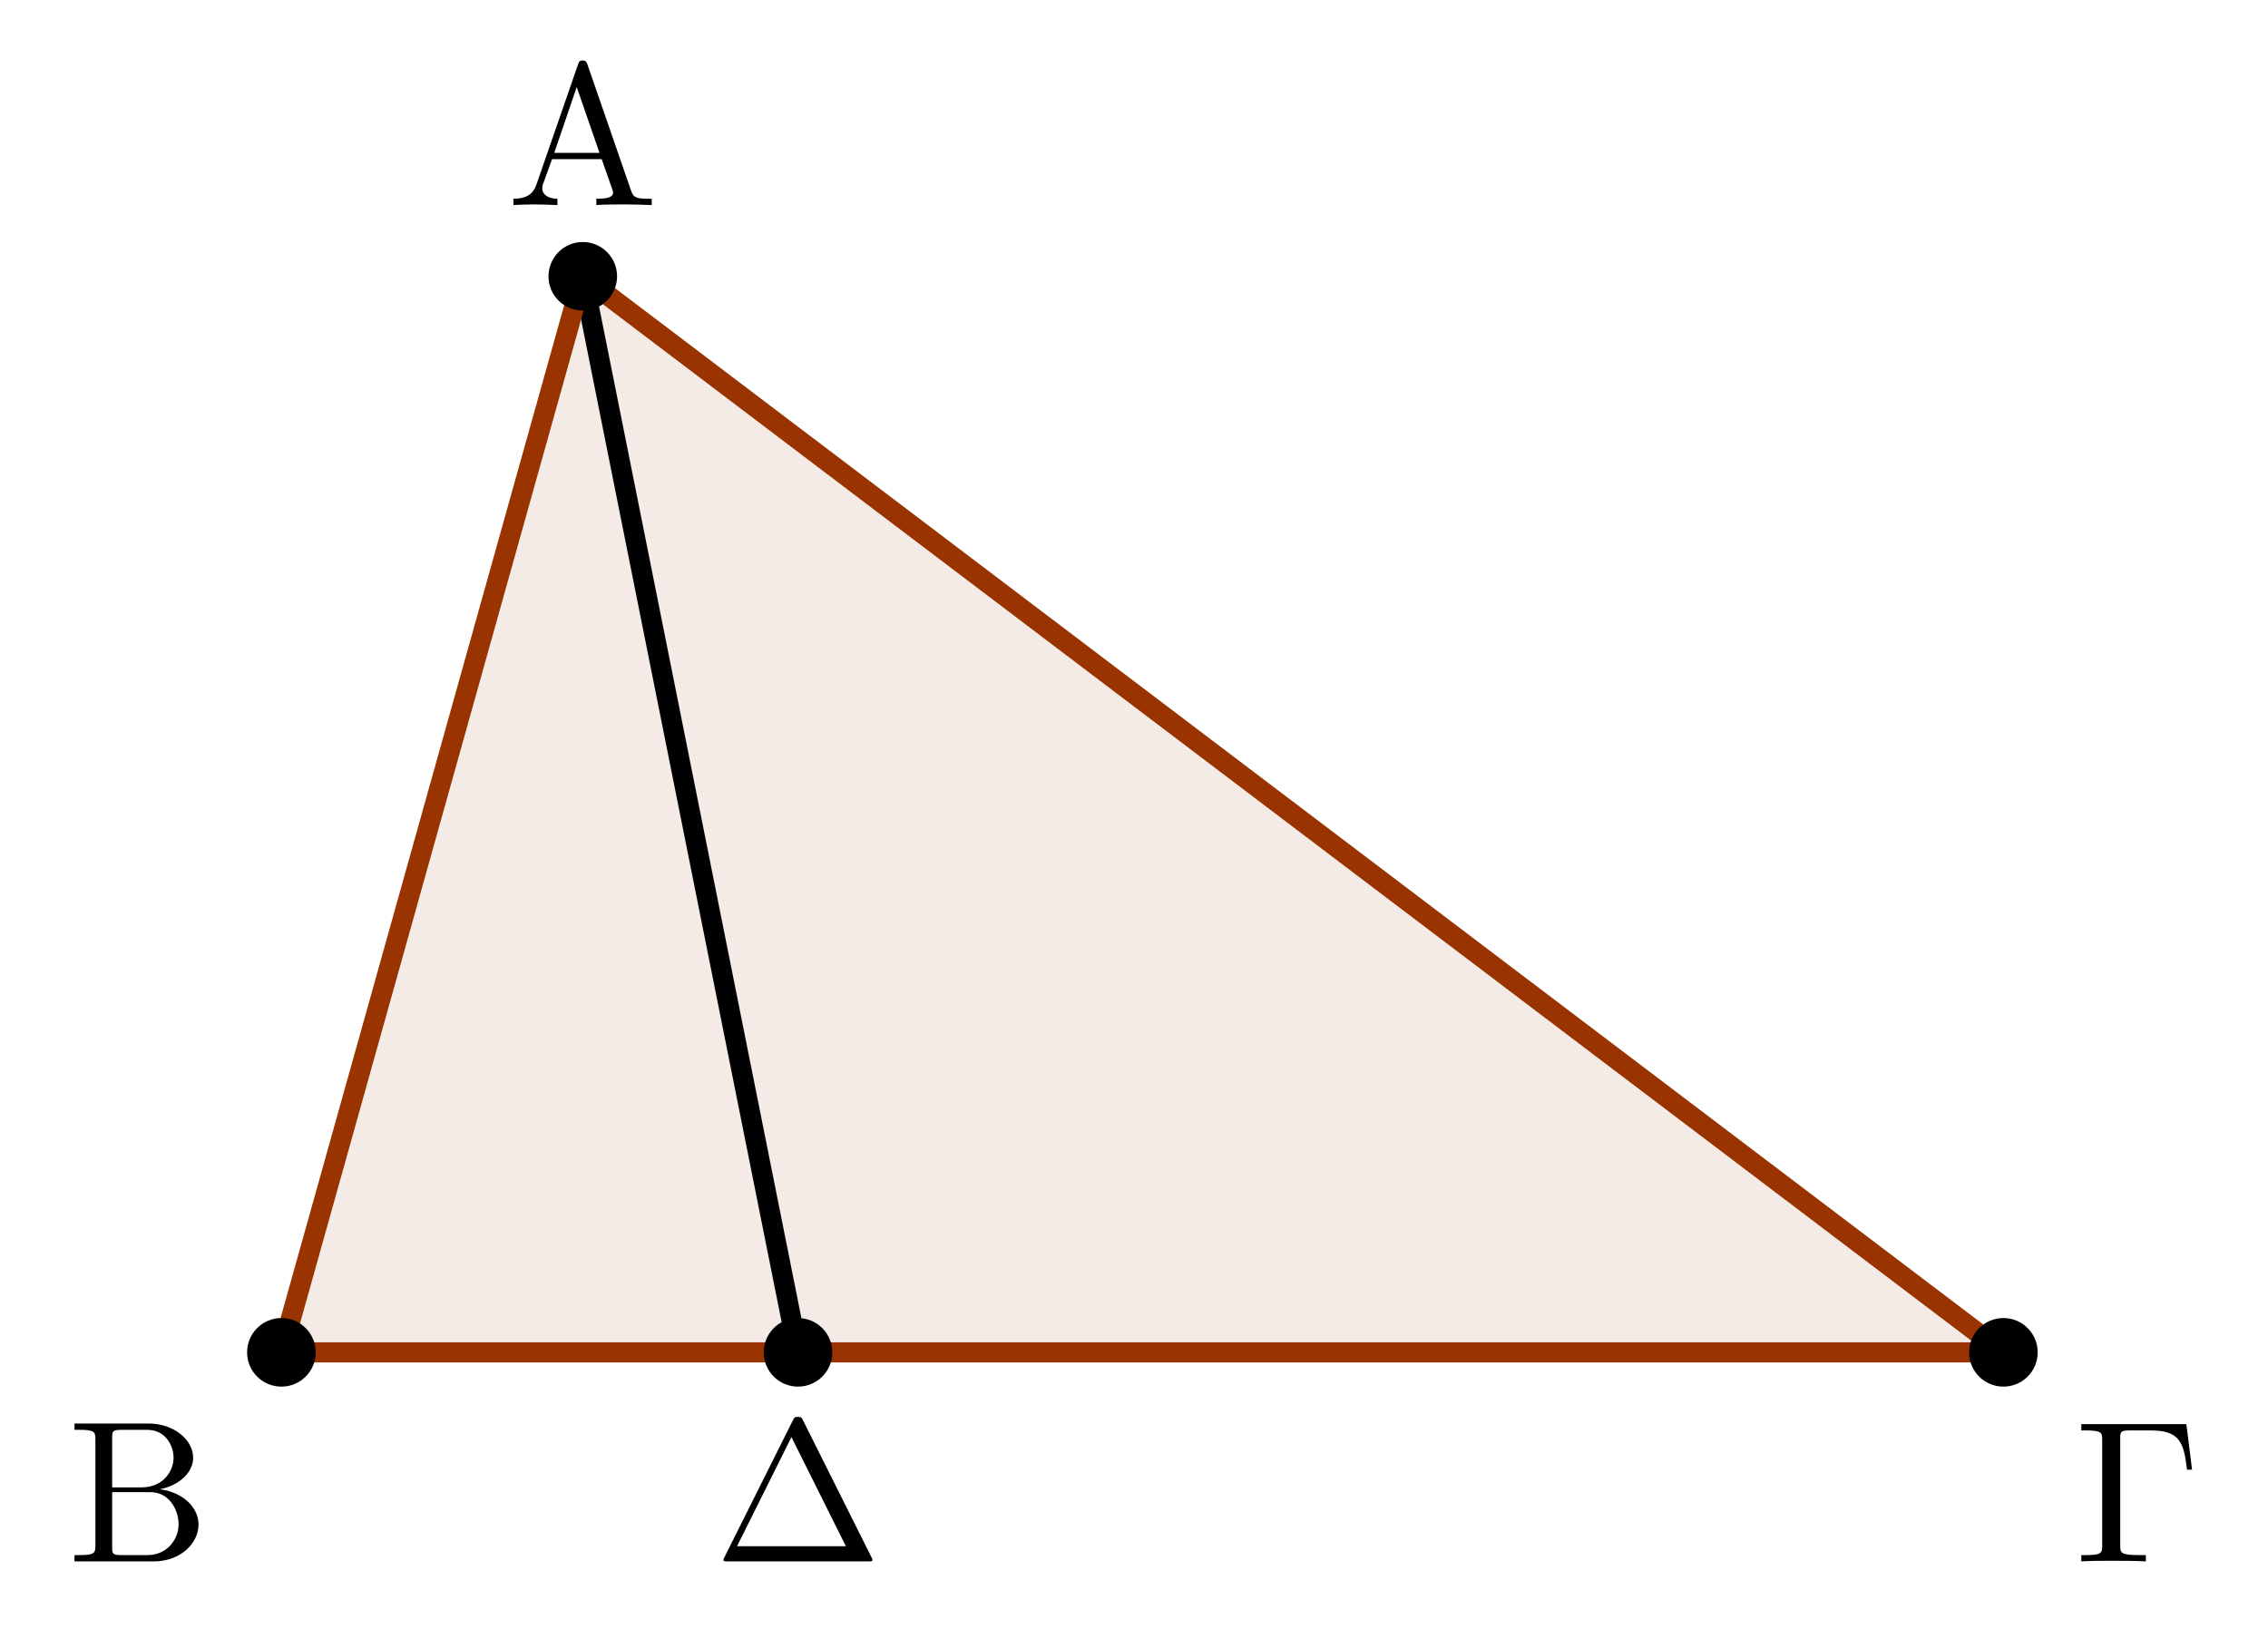
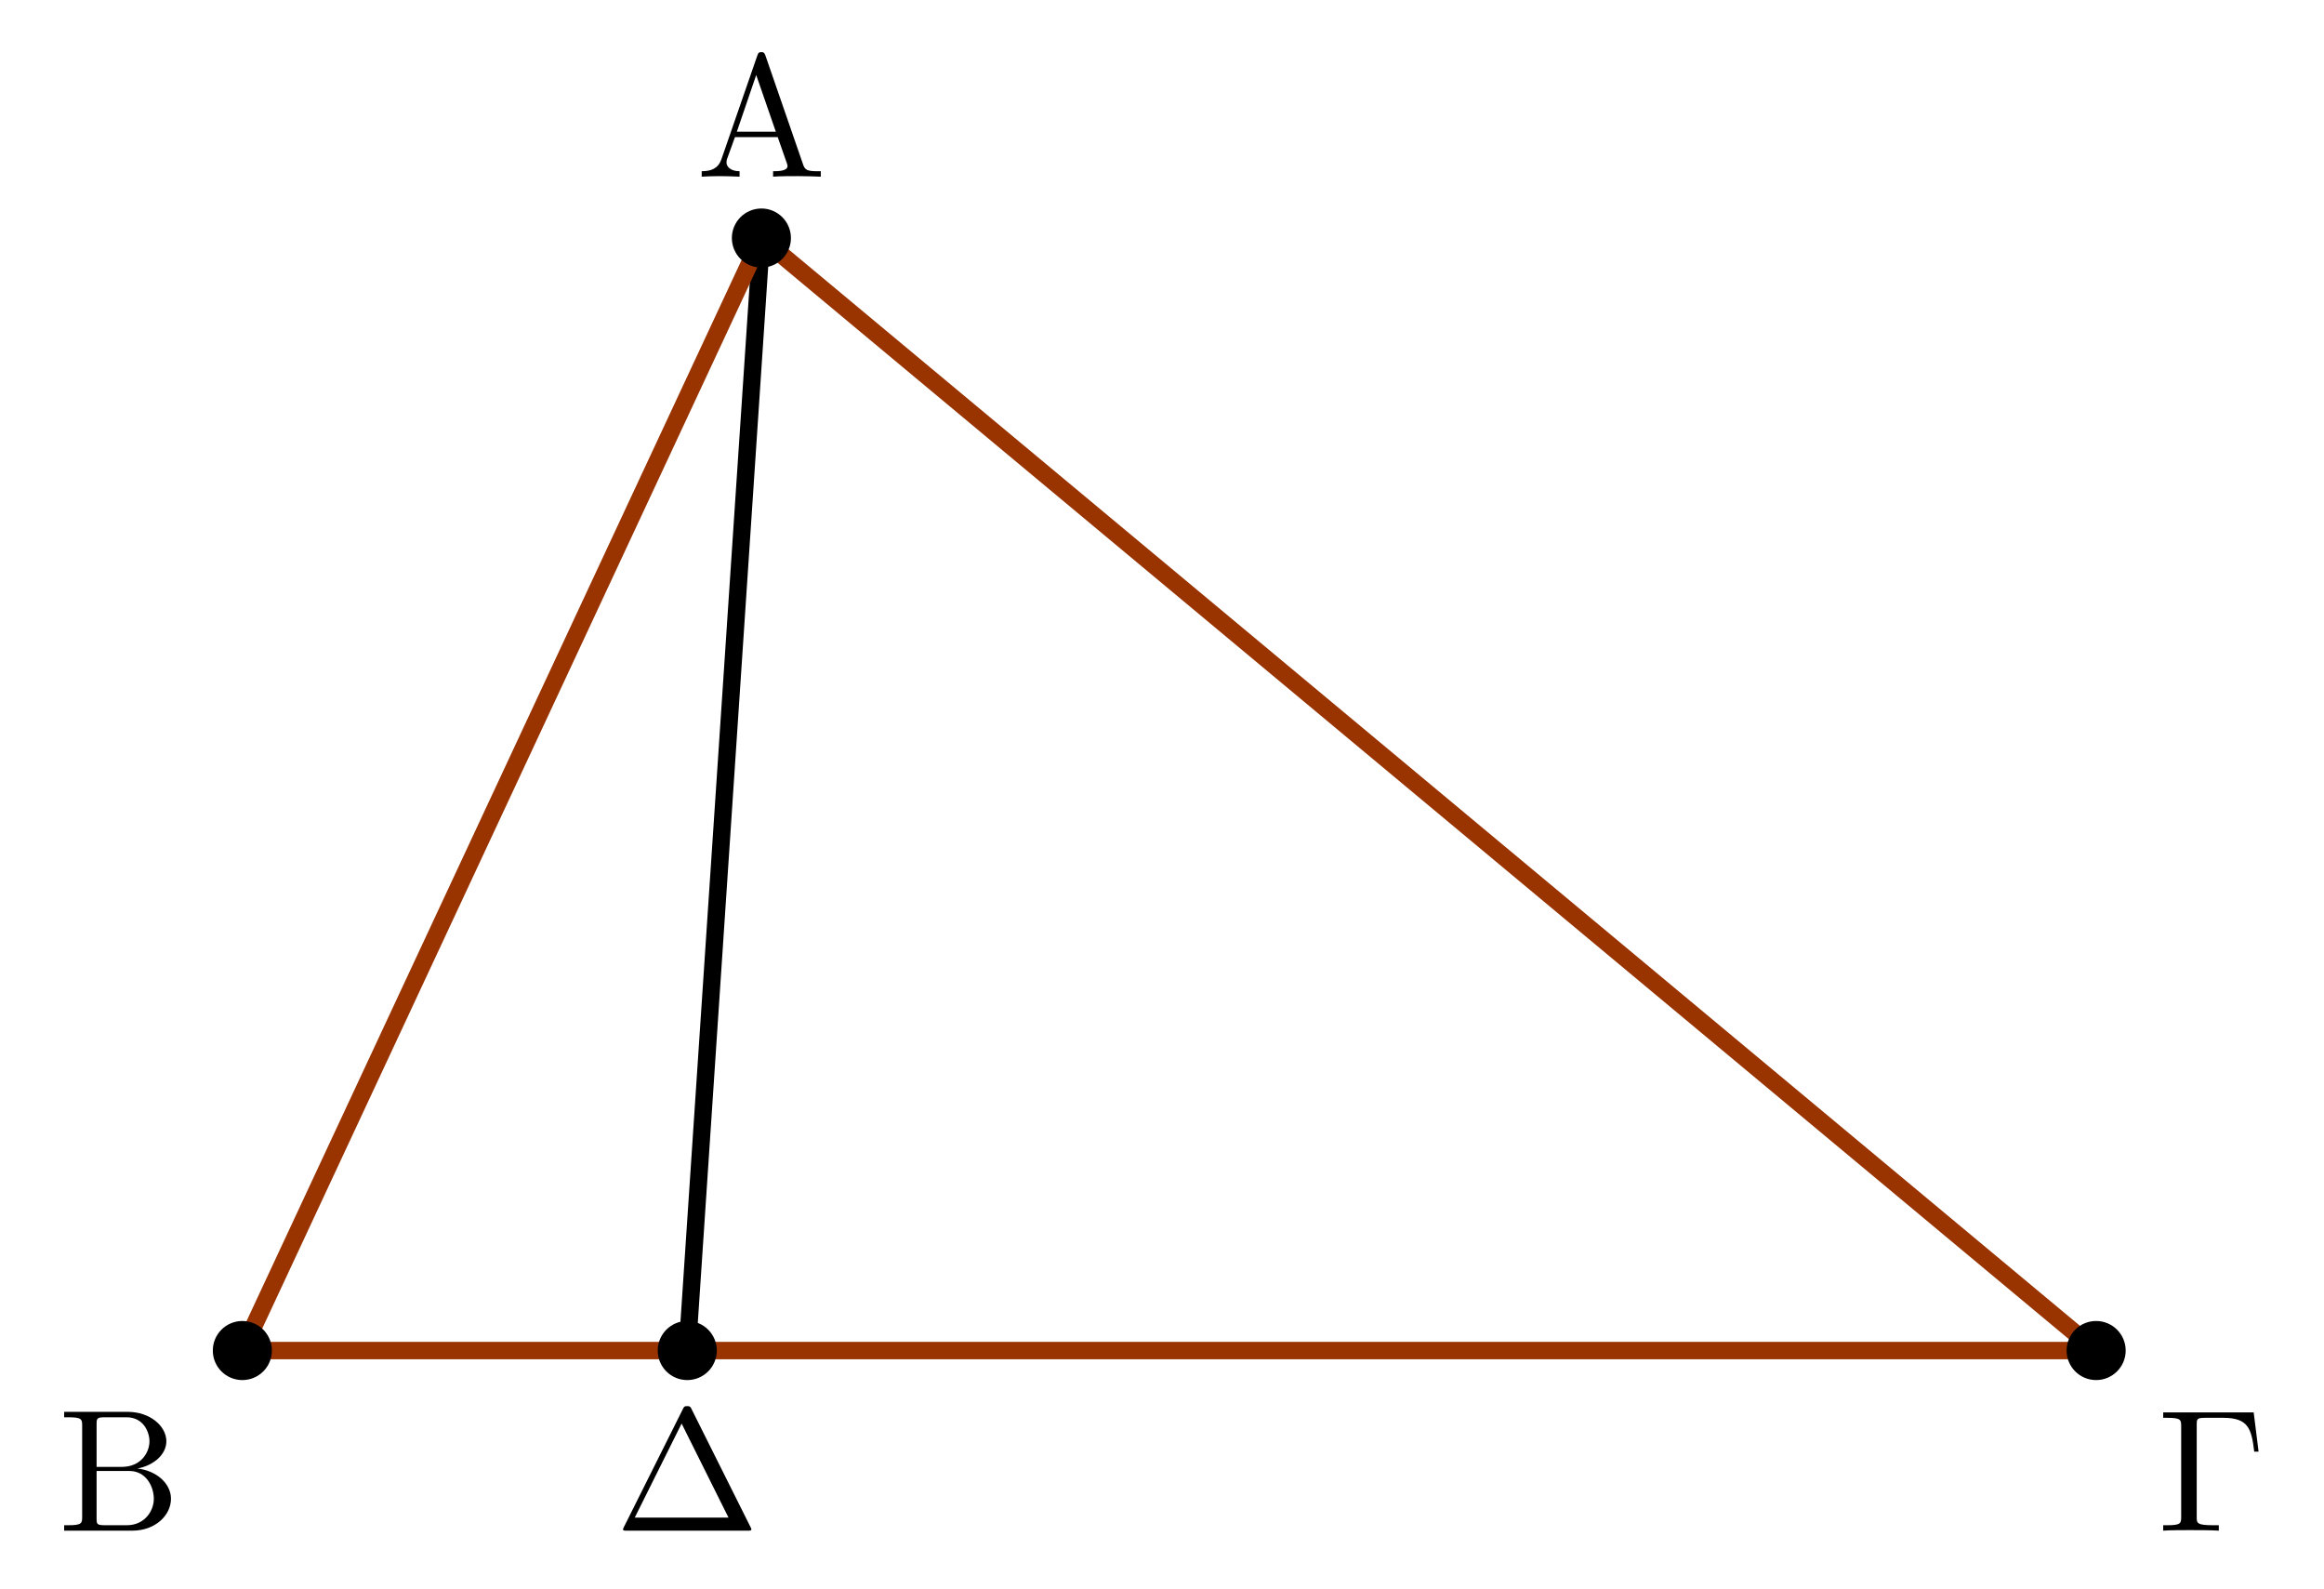
- <svg xmlns="http://www.w3.org/2000/svg" xmlns:xlink="http://www.w3.org/1999/xlink" width="111.999pt" height="80.443pt" viewBox="0 0 111.999 80.443" version="1.1">
+ <svg xmlns="http://www.w3.org/2000/svg" xmlns:xlink="http://www.w3.org/1999/xlink" width="133.258pt" height="91.072pt" viewBox="0 0 133.258 91.072" version="1.1">
  <defs>
    <g>
      <symbol overflow="visible" id="glyph0-0">
        <path style="stroke:none;" d="" />
      </symbol>
      <symbol overflow="visible" id="glyph0-1">
+         <path style="stroke:none;" d="M 3.969 -6.938 C 3.922 -7.062 3.891 -7.141 3.734 -7.141 C 3.578 -7.141 3.547 -7.078 3.5 -6.938 L 1.438 -0.984 C 1.25 -0.469 0.859 -0.312 0.312 -0.312 L 0.312 0 C 0.547 -0.016 0.984 -0.031 1.328 -0.031 C 1.641 -0.031 2.156 -0.016 2.484 0 L 2.484 -0.312 C 1.984 -0.312 1.734 -0.562 1.734 -0.812 C 1.734 -0.844 1.75 -0.953 1.75 -0.969 L 2.219 -2.266 L 4.672 -2.266 L 5.203 -0.75 C 5.219 -0.703 5.234 -0.641 5.234 -0.609 C 5.234 -0.312 4.672 -0.312 4.406 -0.312 L 4.406 0 C 4.766 -0.031 5.469 -0.031 5.844 -0.031 C 6.266 -0.031 6.734 -0.016 7.141 0 L 7.141 -0.312 L 6.969 -0.312 C 6.375 -0.312 6.234 -0.375 6.125 -0.703 Z M 3.438 -5.828 L 4.562 -2.578 L 2.328 -2.578 Z M 3.438 -5.828 " />
+       </symbol>
+       <symbol overflow="visible" id="glyph0-2">
        <path style="stroke:none;" d="M 2.219 -3.656 L 2.219 -6.094 C 2.219 -6.438 2.234 -6.5 2.703 -6.5 L 3.938 -6.5 C 4.906 -6.5 5.25 -5.656 5.25 -5.125 C 5.25 -4.484 4.766 -3.656 3.656 -3.656 Z M 4.562 -3.562 C 5.531 -3.75 6.219 -4.391 6.219 -5.125 C 6.219 -5.984 5.297 -6.812 4 -6.812 L 0.359 -6.812 L 0.359 -6.5 L 0.594 -6.5 C 1.359 -6.5 1.391 -6.391 1.391 -6.031 L 1.391 -0.781 C 1.391 -0.422 1.359 -0.312 0.594 -0.312 L 0.359 -0.312 L 0.359 0 L 4.266 0 C 5.594 0 6.484 -0.891 6.484 -1.828 C 6.484 -2.688 5.672 -3.438 4.562 -3.562 Z M 3.953 -0.312 L 2.703 -0.312 C 2.234 -0.312 2.219 -0.375 2.219 -0.703 L 2.219 -3.422 L 4.094 -3.422 C 5.078 -3.422 5.5 -2.5 5.5 -1.828 C 5.5 -1.125 4.969 -0.312 3.953 -0.312 Z M 3.953 -0.312 " />
      </symbol>
-       <symbol overflow="visible" id="glyph0-2">
+       <symbol overflow="visible" id="glyph0-3">
        <path style="stroke:none;" d="M 5.516 -6.781 L 0.328 -6.781 L 0.328 -6.469 L 0.562 -6.469 C 1.328 -6.469 1.359 -6.359 1.359 -6 L 1.359 -0.781 C 1.359 -0.422 1.328 -0.312 0.562 -0.312 L 0.328 -0.312 L 0.328 0 C 0.672 -0.031 1.453 -0.031 1.844 -0.031 C 2.25 -0.031 3.156 -0.031 3.516 0 L 3.516 -0.312 L 3.188 -0.312 C 2.25 -0.312 2.25 -0.438 2.25 -0.781 L 2.25 -6.078 C 2.25 -6.406 2.266 -6.469 2.734 -6.469 L 3.766 -6.469 C 5.188 -6.469 5.391 -5.875 5.547 -4.531 L 5.797 -4.531 Z M 5.516 -6.781 " />
-       </symbol>
-       <symbol overflow="visible" id="glyph0-3">
-         <path style="stroke:none;" d="M 3.969 -6.938 C 3.922 -7.062 3.891 -7.141 3.734 -7.141 C 3.578 -7.141 3.547 -7.078 3.5 -6.938 L 1.438 -0.984 C 1.25 -0.469 0.859 -0.312 0.312 -0.312 L 0.312 0 C 0.547 -0.016 0.984 -0.031 1.328 -0.031 C 1.641 -0.031 2.156 -0.016 2.484 0 L 2.484 -0.312 C 1.984 -0.312 1.734 -0.562 1.734 -0.812 C 1.734 -0.844 1.75 -0.953 1.75 -0.969 L 2.219 -2.266 L 4.672 -2.266 L 5.203 -0.75 C 5.219 -0.703 5.234 -0.641 5.234 -0.609 C 5.234 -0.312 4.672 -0.312 4.406 -0.312 L 4.406 0 C 4.766 -0.031 5.469 -0.031 5.844 -0.031 C 6.266 -0.031 6.734 -0.016 7.141 0 L 7.141 -0.312 L 6.969 -0.312 C 6.375 -0.312 6.234 -0.375 6.125 -0.703 Z M 3.438 -5.828 L 4.562 -2.578 L 2.328 -2.578 Z M 3.438 -5.828 " />
      </symbol>
      <symbol overflow="visible" id="glyph0-4">
        <path style="stroke:none;" d="M 4.406 -6.953 C 4.344 -7.094 4.312 -7.141 4.141 -7.141 C 3.984 -7.141 3.953 -7.094 3.891 -6.953 L 0.516 -0.203 C 0.469 -0.109 0.469 -0.094 0.469 -0.078 C 0.469 0 0.531 0 0.688 0 L 7.609 0 C 7.766 0 7.828 0 7.828 -0.078 C 7.828 -0.094 7.828 -0.109 7.781 -0.203 Z M 3.828 -6.141 L 6.516 -0.75 L 1.141 -0.75 Z M 3.828 -6.141 " />
      </symbol>
    </g>
    <clipPath id="clip1">
-       <path d="M 14 0 L 54 0 L 54 80.441 L 14 80.441 Z M 14 0 " />
+       <path d="M 25 0 L 58 0 L 58 91.07 L 25 91.07 Z M 25 0 " />
    </clipPath>
  </defs>
  <g id="surface1">
-     <path style=" stroke:none;fill-rule:nonzero;fill:rgb(59.999%,20%,0%);fill-opacity:0.1;" d="M 13.898 66.797 L 98.934 66.797 L 28.777 13.648 Z M 13.898 66.797 " />
+     <path style=" stroke:none;fill-rule:nonzero;fill:rgb(100%,100%,100%);fill-opacity:1;" d="M 43.66 13.648 L 13.898 77.426 L 120.191 77.426 Z M 43.66 13.648 " />
    <g clip-path="url(#clip1)" clip-rule="nonzero">
-       <path style="fill:none;stroke-width:0.996;stroke-linecap:round;stroke-linejoin:miter;stroke:rgb(0%,0%,0%);stroke-opacity:1;stroke-miterlimit:10;" d="M 14.88 53.147 L 25.509 -0.002 " transform="matrix(1,0,0,-1,13.897,66.795)" />
+       <path style="fill:none;stroke-width:0.996;stroke-linecap:round;stroke-linejoin:miter;stroke:rgb(0%,0%,0%);stroke-opacity:1;stroke-miterlimit:10;" d="M 29.763 63.776 L 25.509 -0.002 " transform="matrix(1,0,0,-1,13.897,77.424)" />
    </g>
-     <path style="fill:none;stroke-width:0.996;stroke-linecap:round;stroke-linejoin:round;stroke:rgb(59.999%,20%,0%);stroke-opacity:1;stroke-miterlimit:10;" d="M 0.001 -0.002 L 85.037 -0.002 L 14.88 53.147 Z M 0.001 -0.002 " transform="matrix(1,0,0,-1,13.897,66.795)" />
-     <path style="fill-rule:nonzero;fill:rgb(0%,0%,0%);fill-opacity:1;stroke-width:0.399;stroke-linecap:butt;stroke-linejoin:miter;stroke:rgb(0%,0%,0%);stroke-opacity:1;stroke-miterlimit:10;" d="M 1.494 -0.002 C 1.494 0.826 0.826 1.494 0.001 1.494 C -0.827 1.494 -1.495 0.826 -1.495 -0.002 C -1.495 -0.826 -0.827 -1.494 0.001 -1.494 C 0.826 -1.494 1.494 -0.826 1.494 -0.002 Z M 1.494 -0.002 " transform="matrix(1,0,0,-1,13.897,66.795)" />
-     <path style="fill-rule:nonzero;fill:rgb(0%,0%,0%);fill-opacity:1;stroke-width:0.399;stroke-linecap:butt;stroke-linejoin:miter;stroke:rgb(0%,0%,0%);stroke-opacity:1;stroke-miterlimit:10;" d="M 86.529 -0.002 C 86.529 0.826 85.861 1.494 85.037 1.494 C 84.212 1.494 83.54 0.826 83.54 -0.002 C 83.54 -0.826 84.212 -1.494 85.037 -1.494 C 85.861 -1.494 86.529 -0.826 86.529 -0.002 Z M 86.529 -0.002 " transform="matrix(1,0,0,-1,13.897,66.795)" />
-     <path style="fill-rule:nonzero;fill:rgb(0%,0%,0%);fill-opacity:1;stroke-width:0.399;stroke-linecap:butt;stroke-linejoin:miter;stroke:rgb(0%,0%,0%);stroke-opacity:1;stroke-miterlimit:10;" d="M 16.376 53.147 C 16.376 53.971 15.705 54.643 14.88 54.643 C 14.056 54.643 13.388 53.971 13.388 53.147 C 13.388 52.322 14.056 51.654 14.88 51.654 C 15.705 51.654 16.376 52.322 16.376 53.147 Z M 16.376 53.147 " transform="matrix(1,0,0,-1,13.897,66.795)" />
-     <path style="fill-rule:nonzero;fill:rgb(0%,0%,0%);fill-opacity:1;stroke-width:0.399;stroke-linecap:butt;stroke-linejoin:miter;stroke:rgb(0%,0%,0%);stroke-opacity:1;stroke-miterlimit:10;" d="M 27.005 -0.002 C 27.005 0.826 26.337 1.494 25.509 1.494 C 24.685 1.494 24.017 0.826 24.017 -0.002 C 24.017 -0.826 24.685 -1.494 25.509 -1.494 C 26.337 -1.494 27.005 -0.826 27.005 -0.002 Z M 27.005 -0.002 " transform="matrix(1,0,0,-1,13.897,66.795)" />
+     <path style="fill:none;stroke-width:0.996;stroke-linecap:round;stroke-linejoin:round;stroke:rgb(59.999%,20%,0%);stroke-opacity:1;stroke-miterlimit:10;" d="M 29.763 63.776 L 0.001 -0.002 L 106.294 -0.002 Z M 29.763 63.776 " transform="matrix(1,0,0,-1,13.897,77.424)" />
+     <path style="fill-rule:nonzero;fill:rgb(0%,0%,0%);fill-opacity:1;stroke-width:0.399;stroke-linecap:butt;stroke-linejoin:miter;stroke:rgb(0%,0%,0%);stroke-opacity:1;stroke-miterlimit:10;" d="M 31.255 63.776 C 31.255 64.604 30.587 65.272 29.763 65.272 C 28.939 65.272 28.267 64.604 28.267 63.776 C 28.267 62.951 28.939 62.283 29.763 62.283 C 30.587 62.283 31.255 62.951 31.255 63.776 Z M 31.255 63.776 " transform="matrix(1,0,0,-1,13.897,77.424)" />
+     <path style="fill-rule:nonzero;fill:rgb(0%,0%,0%);fill-opacity:1;stroke-width:0.399;stroke-linecap:butt;stroke-linejoin:miter;stroke:rgb(0%,0%,0%);stroke-opacity:1;stroke-miterlimit:10;" d="M 1.494 -0.002 C 1.494 0.826 0.826 1.494 0.001 1.494 C -0.827 1.494 -1.495 0.826 -1.495 -0.002 C -1.495 -0.826 -0.827 -1.494 0.001 -1.494 C 0.826 -1.494 1.494 -0.826 1.494 -0.002 Z M 1.494 -0.002 " transform="matrix(1,0,0,-1,13.897,77.424)" />
+     <path style="fill-rule:nonzero;fill:rgb(0%,0%,0%);fill-opacity:1;stroke-width:0.399;stroke-linecap:butt;stroke-linejoin:miter;stroke:rgb(0%,0%,0%);stroke-opacity:1;stroke-miterlimit:10;" d="M 107.79 -0.002 C 107.79 0.826 107.119 1.494 106.294 1.494 C 105.47 1.494 104.802 0.826 104.802 -0.002 C 104.802 -0.826 105.47 -1.494 106.294 -1.494 C 107.119 -1.494 107.79 -0.826 107.79 -0.002 Z M 107.79 -0.002 " transform="matrix(1,0,0,-1,13.897,77.424)" />
+     <path style="fill-rule:nonzero;fill:rgb(0%,0%,0%);fill-opacity:1;stroke-width:0.399;stroke-linecap:butt;stroke-linejoin:miter;stroke:rgb(0%,0%,0%);stroke-opacity:1;stroke-miterlimit:10;" d="M 27.005 -0.002 C 27.005 0.826 26.337 1.494 25.509 1.494 C 24.685 1.494 24.017 0.826 24.017 -0.002 C 24.017 -0.826 24.685 -1.494 25.509 -1.494 C 26.337 -1.494 27.005 -0.826 27.005 -0.002 Z M 27.005 -0.002 " transform="matrix(1,0,0,-1,13.897,77.424)" />
    <g style="fill:rgb(0%,0%,0%);fill-opacity:1;">
-       <use xlink:href="#glyph0-1" x="3.32" y="77.122" />
+       <use xlink:href="#glyph0-1" x="39.923" y="10.128" />
    </g>
    <g style="fill:rgb(0%,0%,0%);fill-opacity:1;">
-       <use xlink:href="#glyph0-2" x="102.452" y="77.122" />
+       <use xlink:href="#glyph0-2" x="3.32" y="87.751" />
    </g>
    <g style="fill:rgb(0%,0%,0%);fill-opacity:1;">
-       <use xlink:href="#glyph0-3" x="25.042" y="10.128" />
+       <use xlink:href="#glyph0-3" x="123.71" y="87.751" />
    </g>
    <g style="fill:rgb(0%,0%,0%);fill-opacity:1;">
-       <use xlink:href="#glyph0-4" x="35.256" y="77.122" />
+       <use xlink:href="#glyph0-4" x="35.256" y="87.751" />
    </g>
  </g>
</svg>
